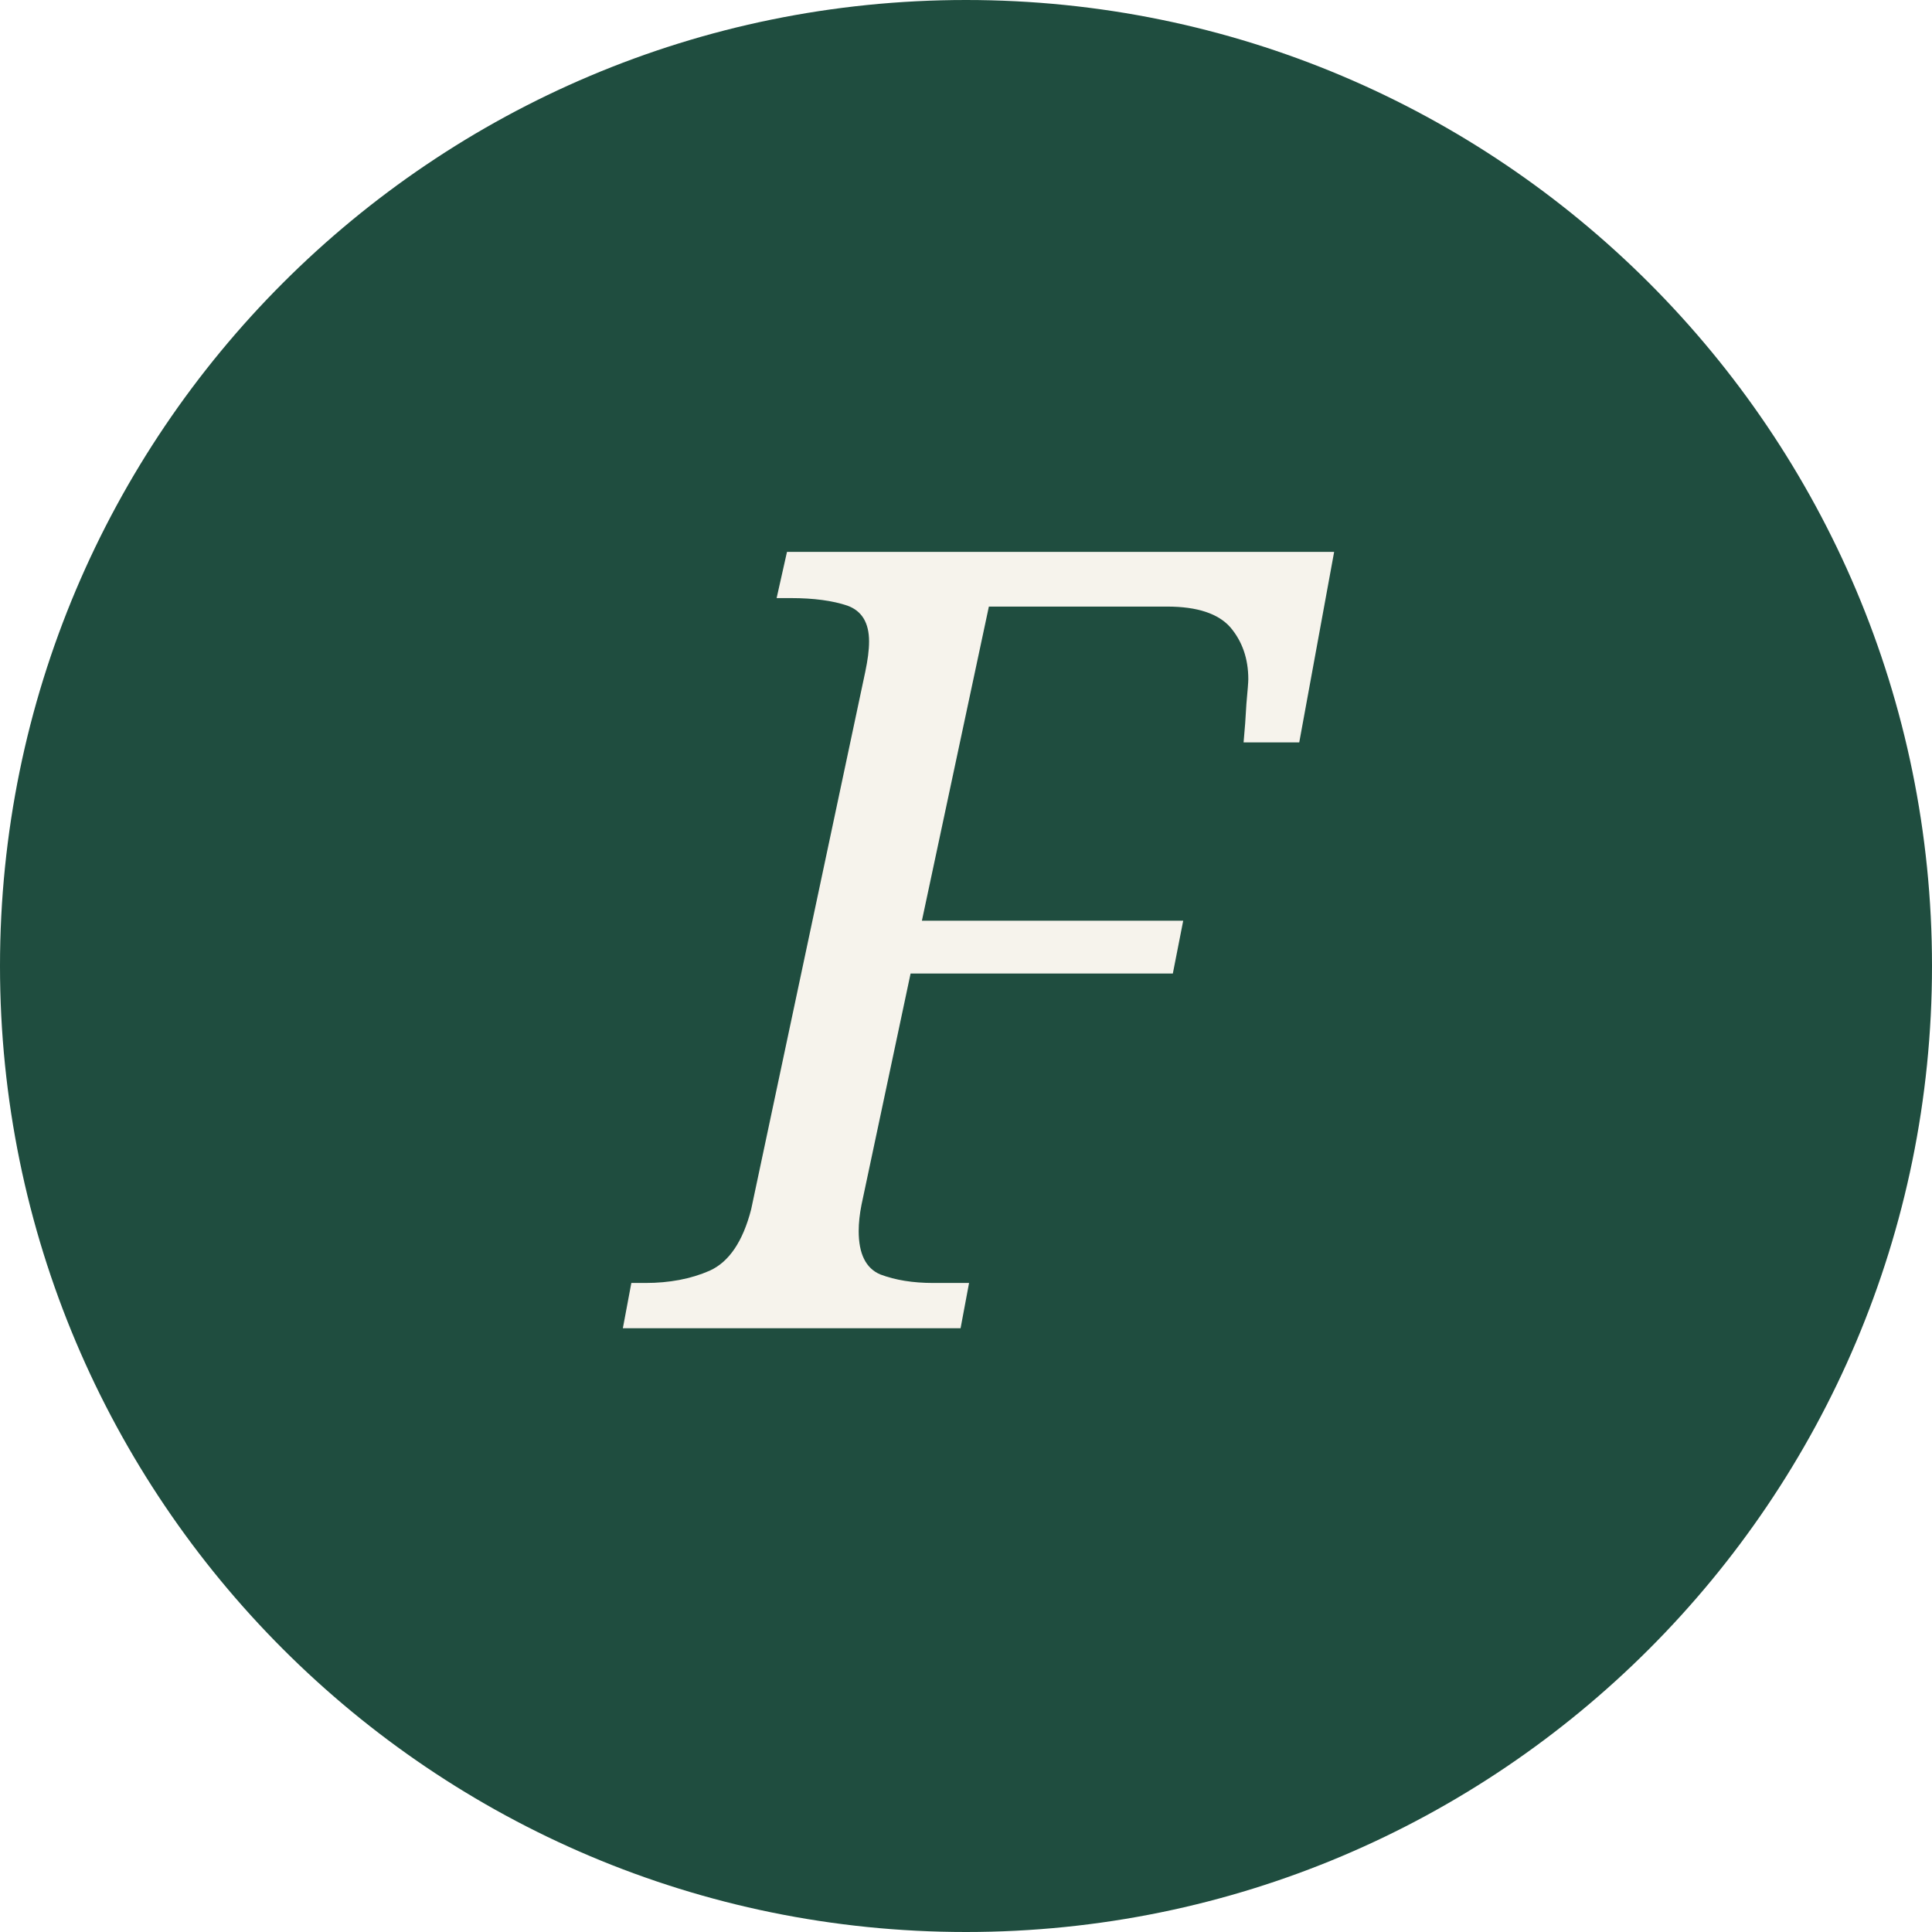
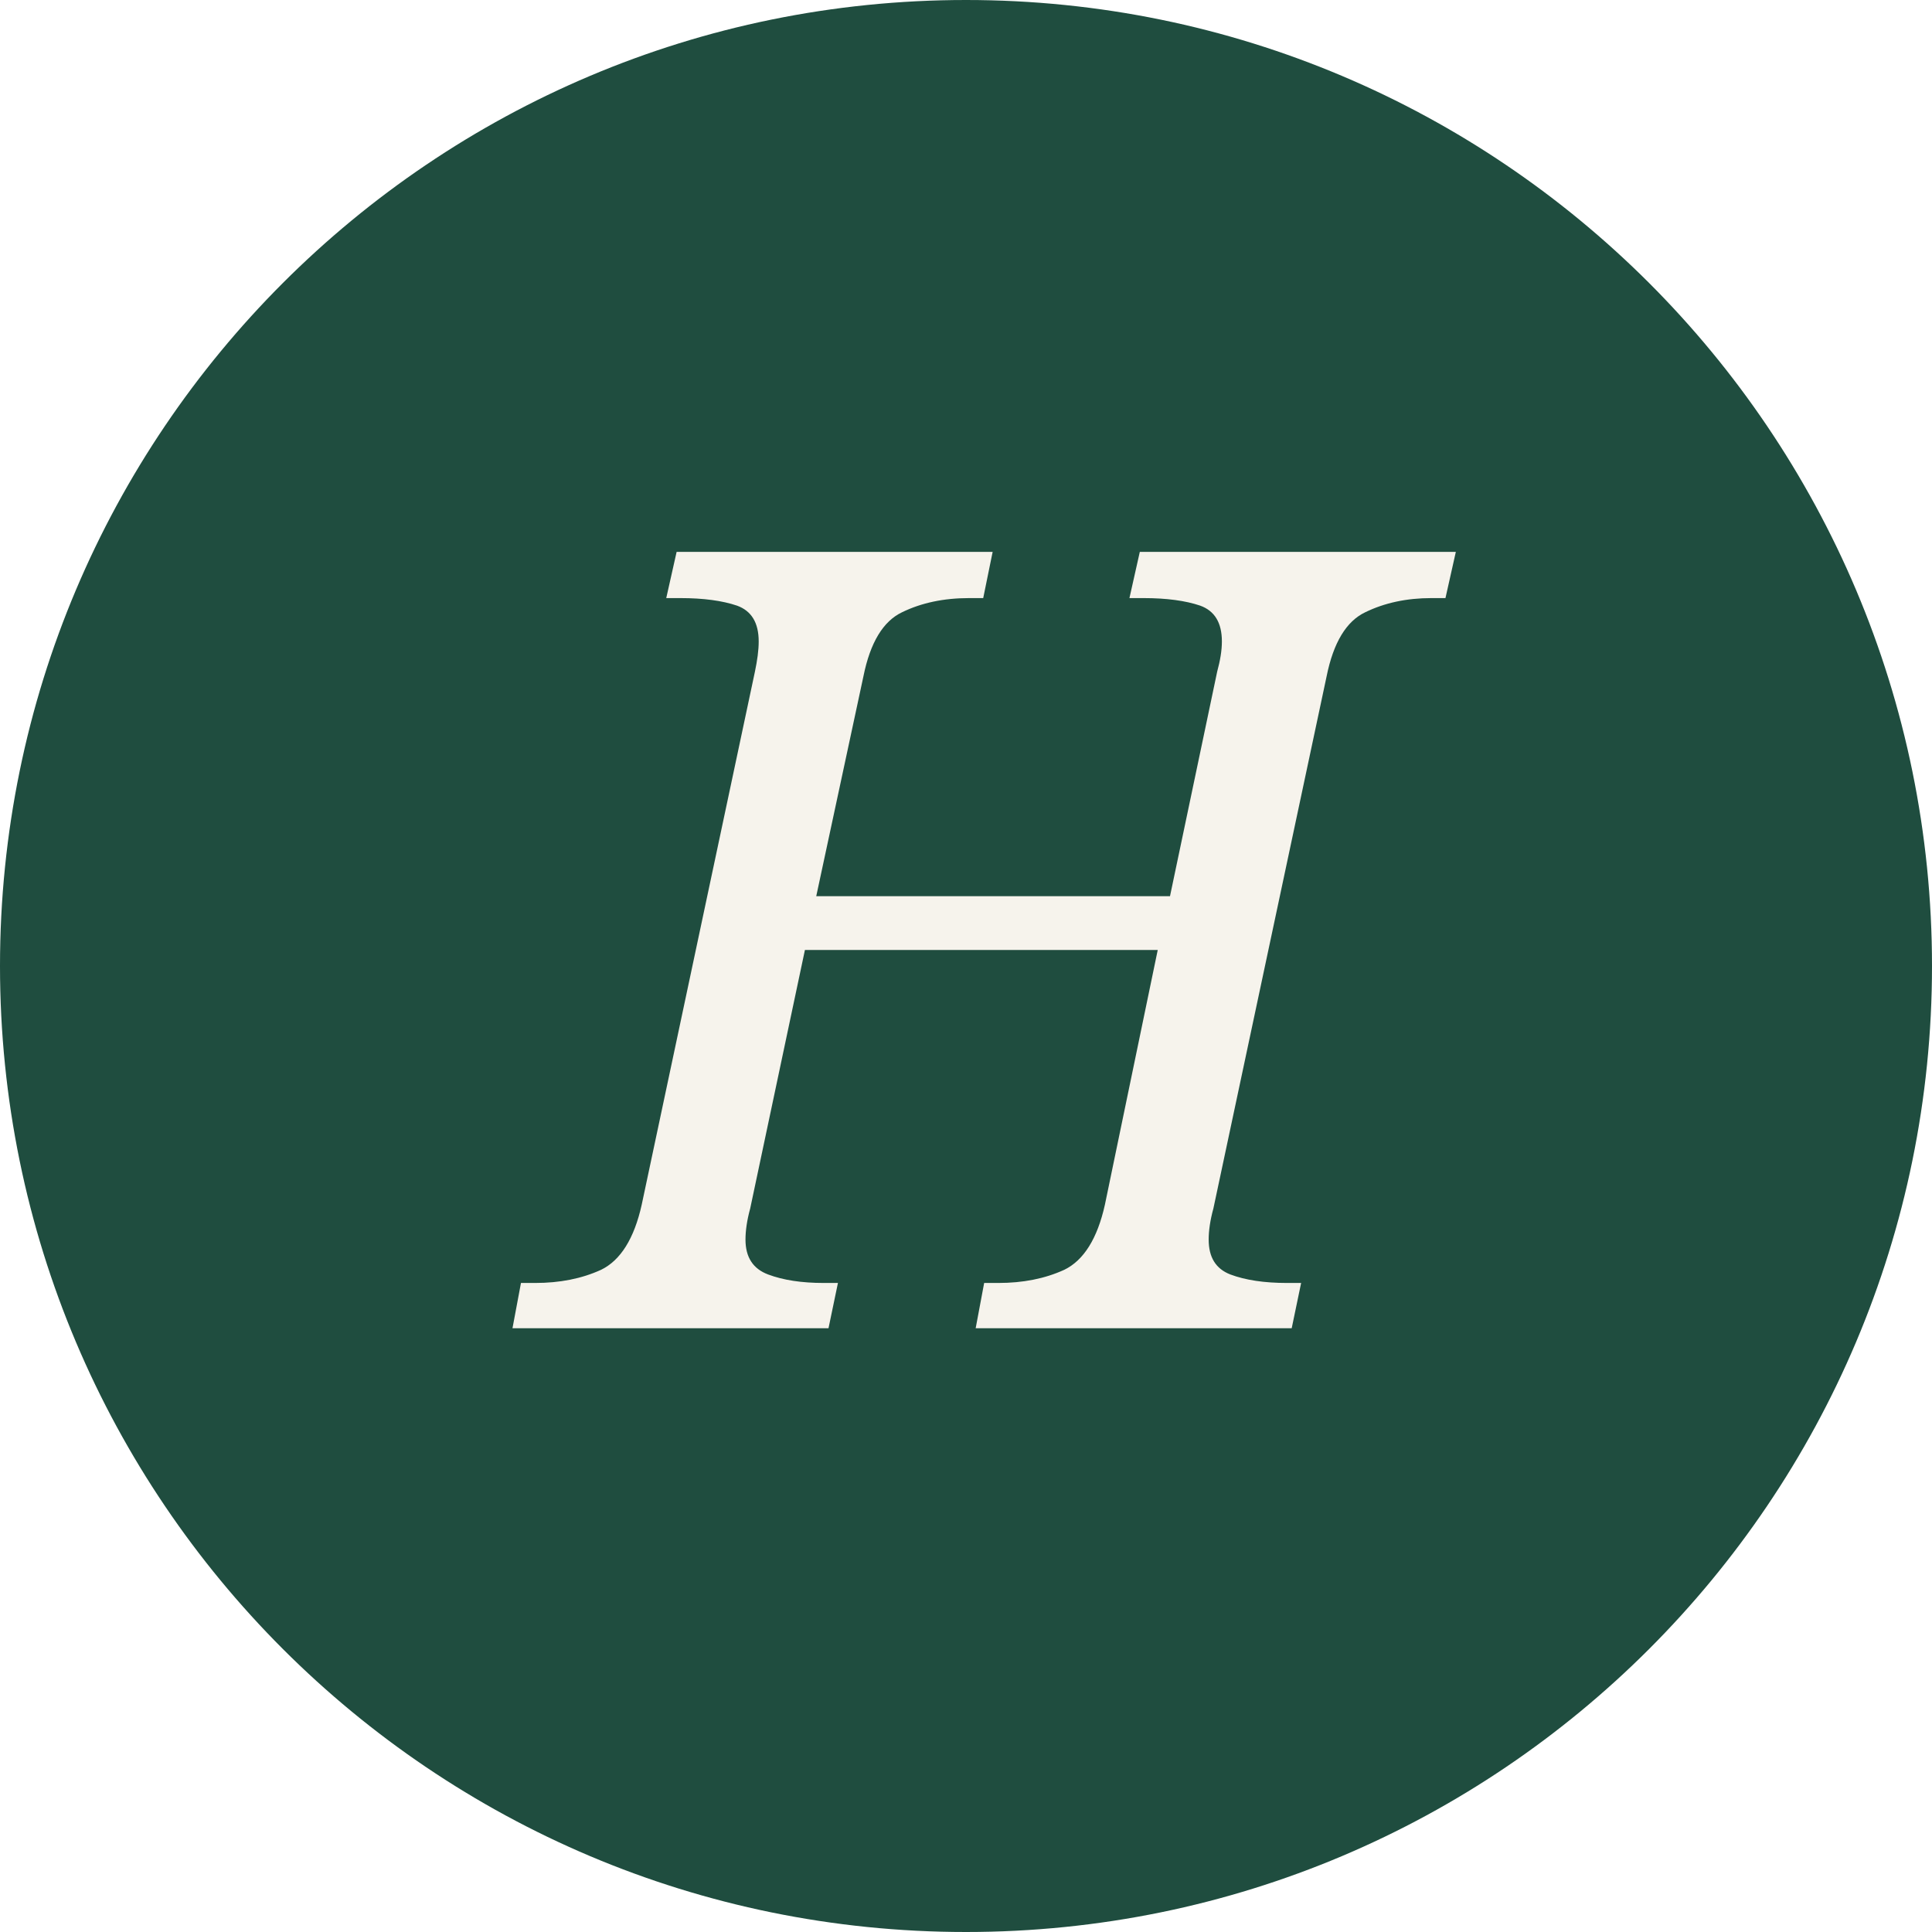
<svg xmlns="http://www.w3.org/2000/svg" viewBox="0 0 32 32">
  <circle cx="16" cy="16" r="16" fill="#1F4D3F" />
-   <text x="16" y="22" text-anchor="middle" font-family="Georgia, serif" font-style="italic" font-size="18" font-weight="500" fill="#F6F3EC">F</text>
+   <text x="16" y="22" text-anchor="middle" font-family="Georgia, serif" font-style="italic" font-size="18" font-weight="500" fill="#F6F3EC">H</text>
</svg>
